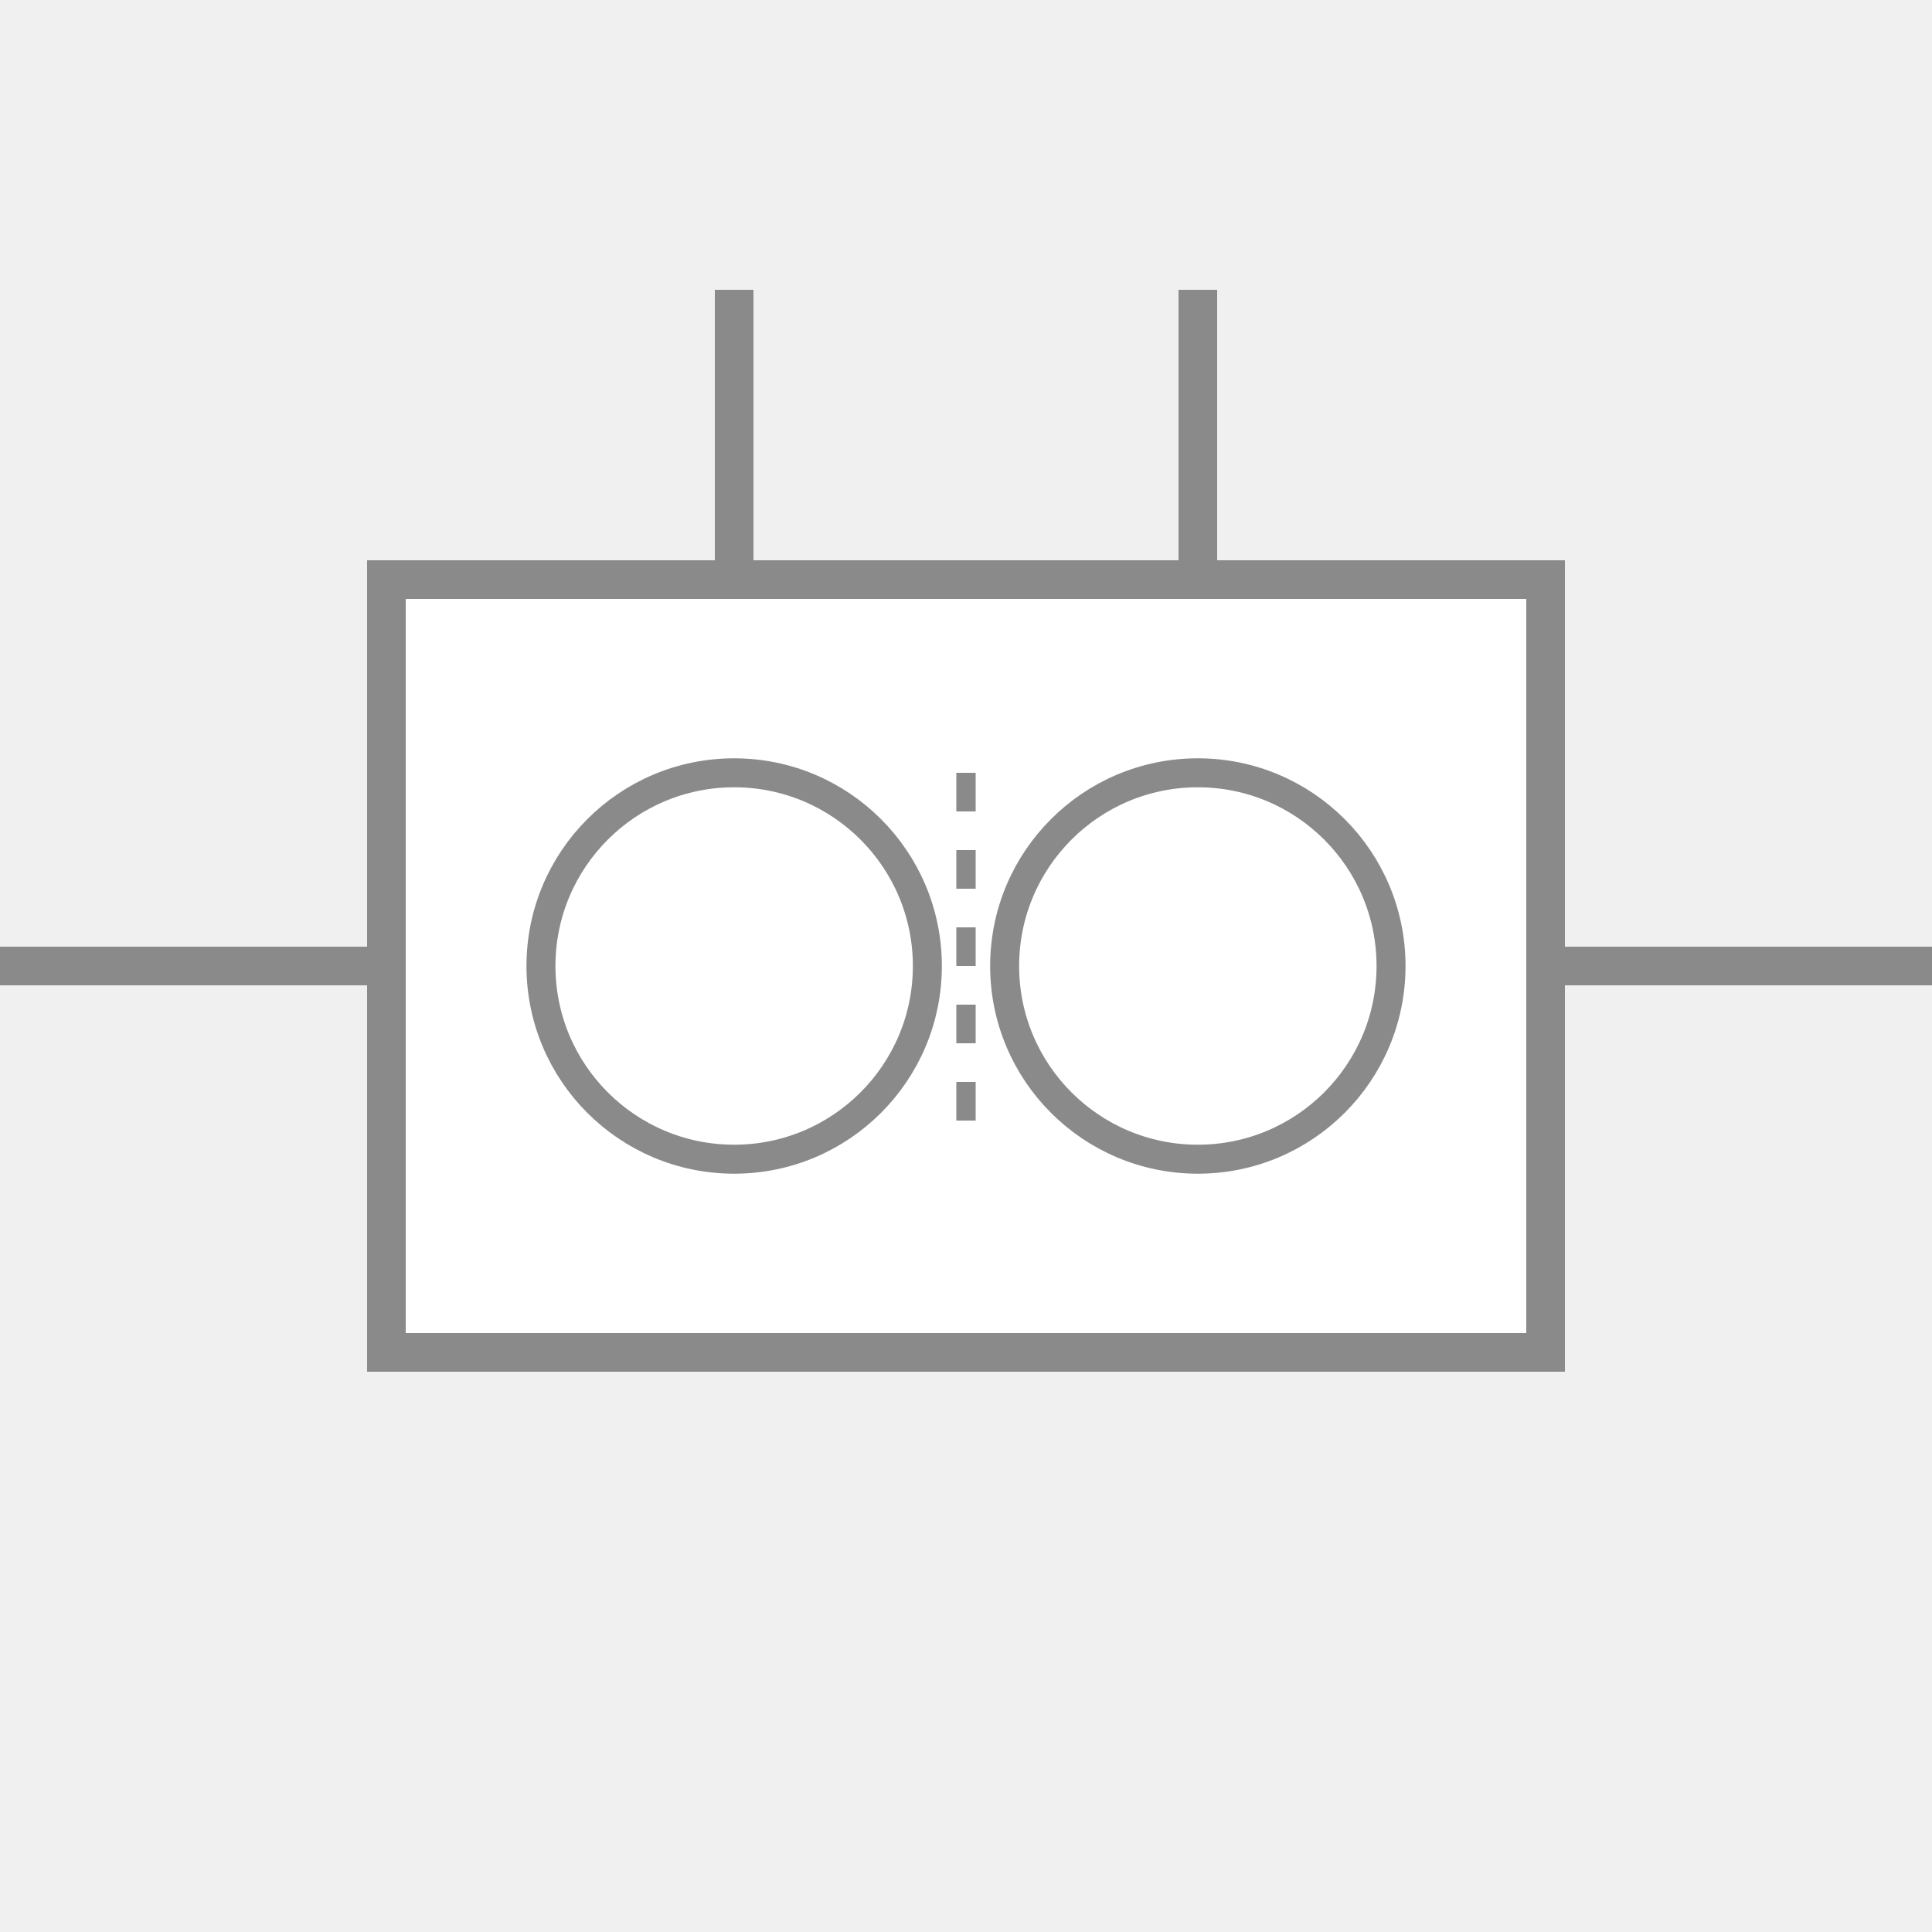
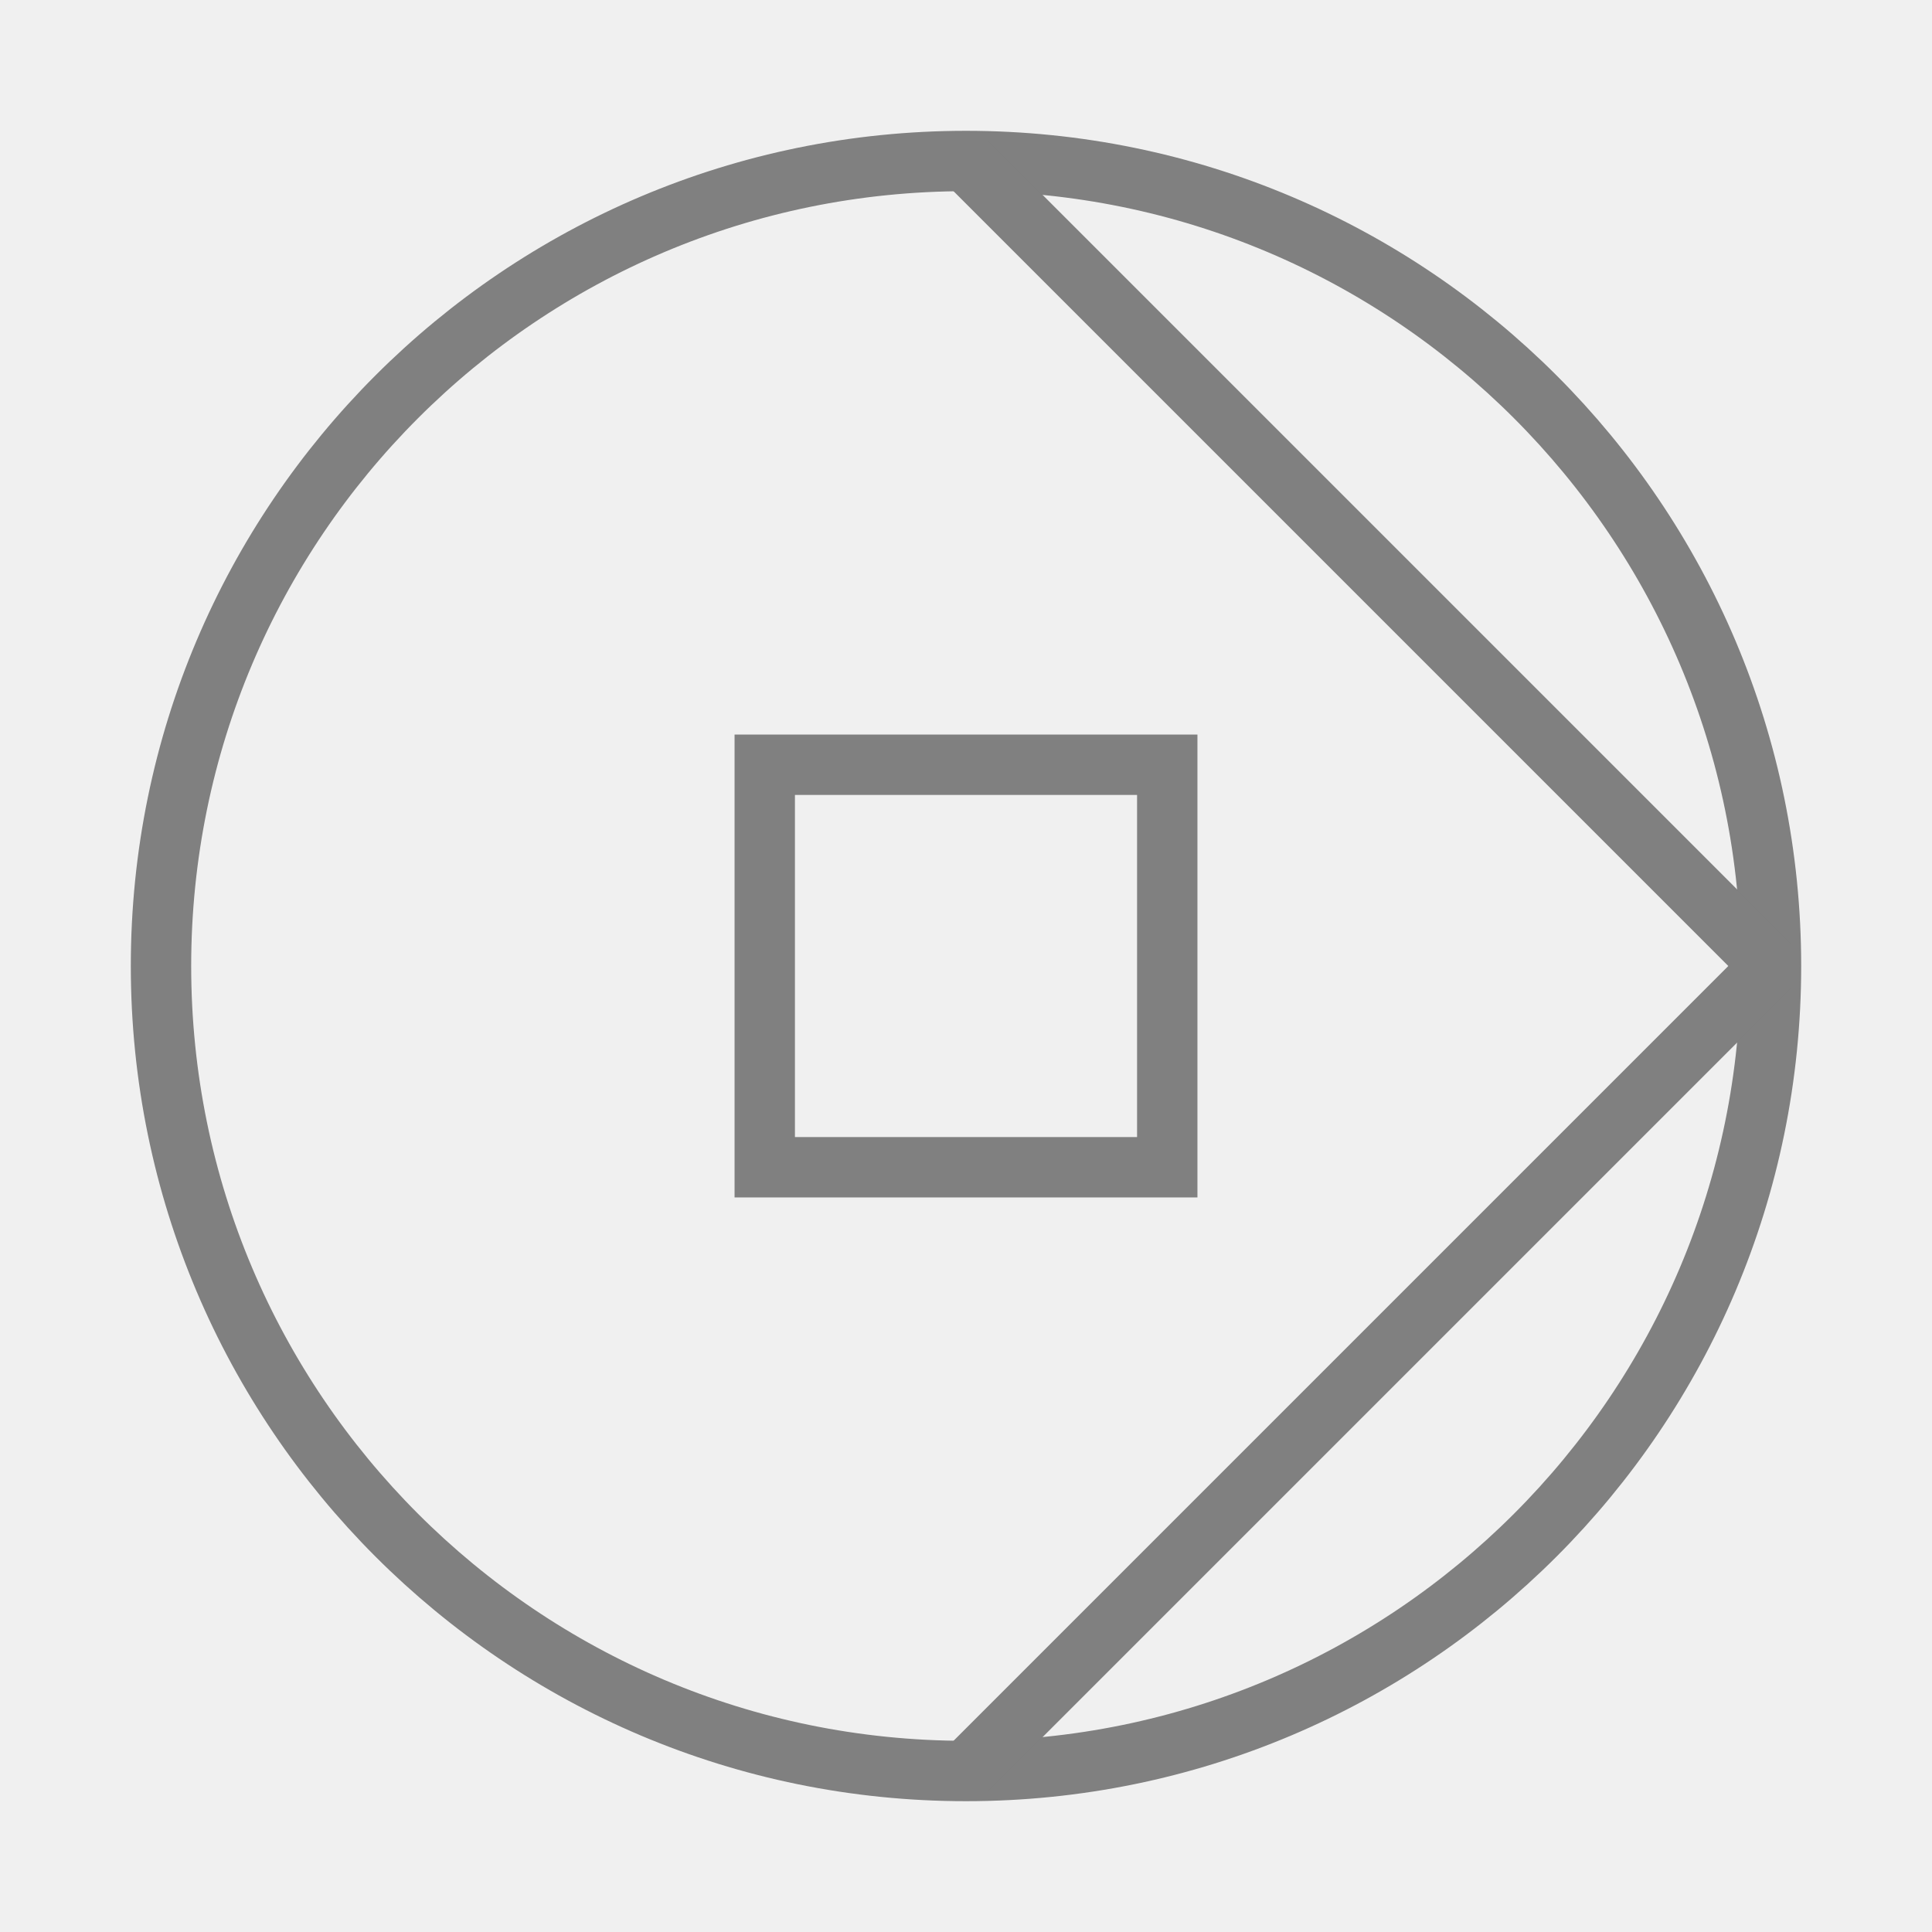
- <svg xmlns="http://www.w3.org/2000/svg" viewBox="0 0 100 100">
-   <g class="io-shape" data-category="pumps" data-name="Positive Displacement Pump">
-     <rect x="20" y="30" width="60" height="40" fill="white" stroke="#8a8a8a" stroke-width="2" />
-     <circle cx="38" cy="50" r="10" fill="none" stroke="#8a8a8a" stroke-width="1.5" />
-     <circle cx="62" cy="50" r="10" fill="none" stroke="#8a8a8a" stroke-width="1.5" />
-     <line x1="50" y1="40" x2="50" y2="60" stroke="#8a8a8a" stroke-width="1" stroke-dasharray="2,2" />
-     <line x1="0" y1="50" x2="20" y2="50" stroke="#8a8a8a" stroke-width="2" />
-     <line x1="80" y1="50" x2="100" y2="50" stroke="#8a8a8a" stroke-width="2" />
-     <line x1="38" y1="30" x2="38" y2="15" stroke="#8a8a8a" stroke-width="2" />
-     <line x1="62" y1="30" x2="62" y2="15" stroke="#8a8a8a" stroke-width="2" />
+ <svg xmlns="http://www.w3.org/2000/svg" viewBox="0 0 48 48" data-io-shape="pump-positive-displacement" data-io-version="1.0" data-io-variant="opt1">
+   <g class="io-shape-body">
+     <circle class="io-stateful" cx="24" cy="24" r="20" fill="none" stroke="#808080" stroke-width="1.5" />
+     <line x1="24" y1="4" x2="44" y2="24" stroke="#808080" stroke-width="1.5" />
+     <line x1="24" y1="44" x2="44" y2="24" stroke="#808080" stroke-width="1.5" />
+     <rect x="19" y="19" width="10" height="10" fill="none" stroke="#808080" stroke-width="1.5" />
  </g>
</svg>
